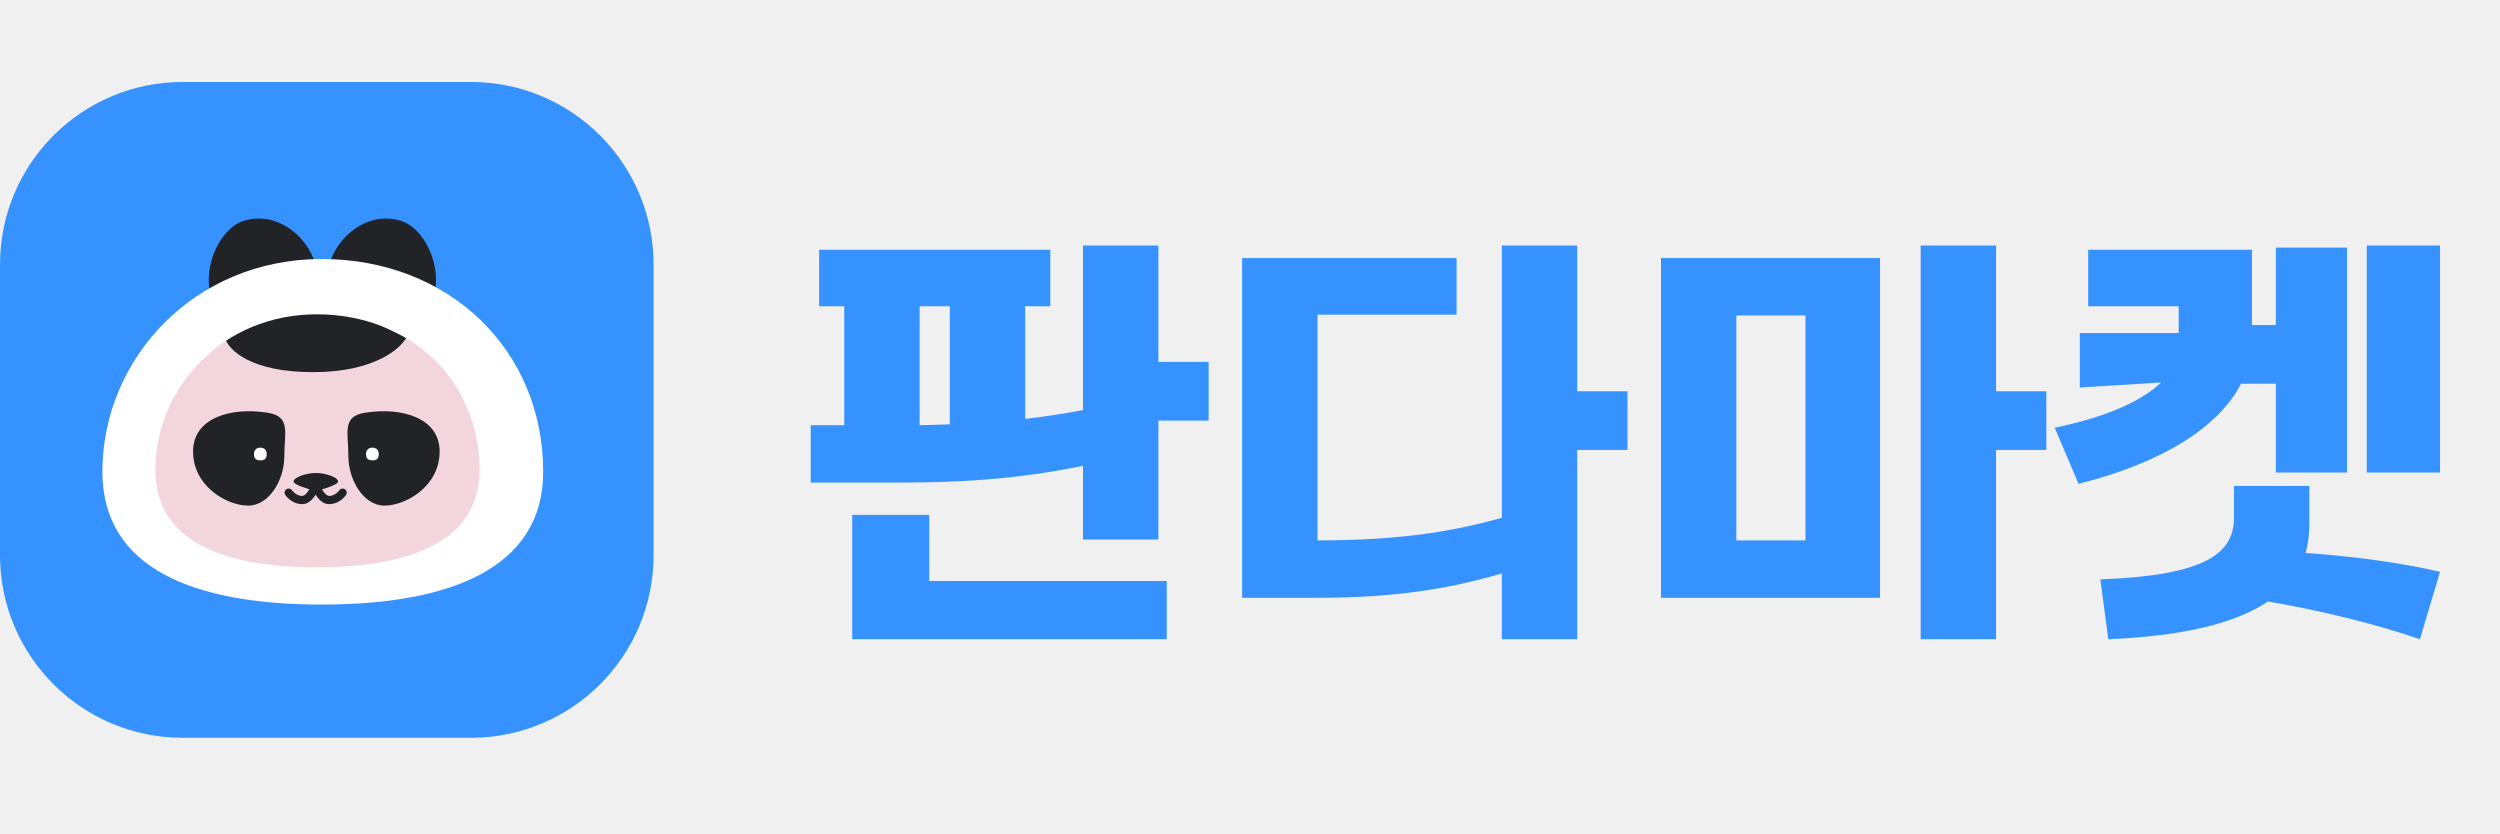
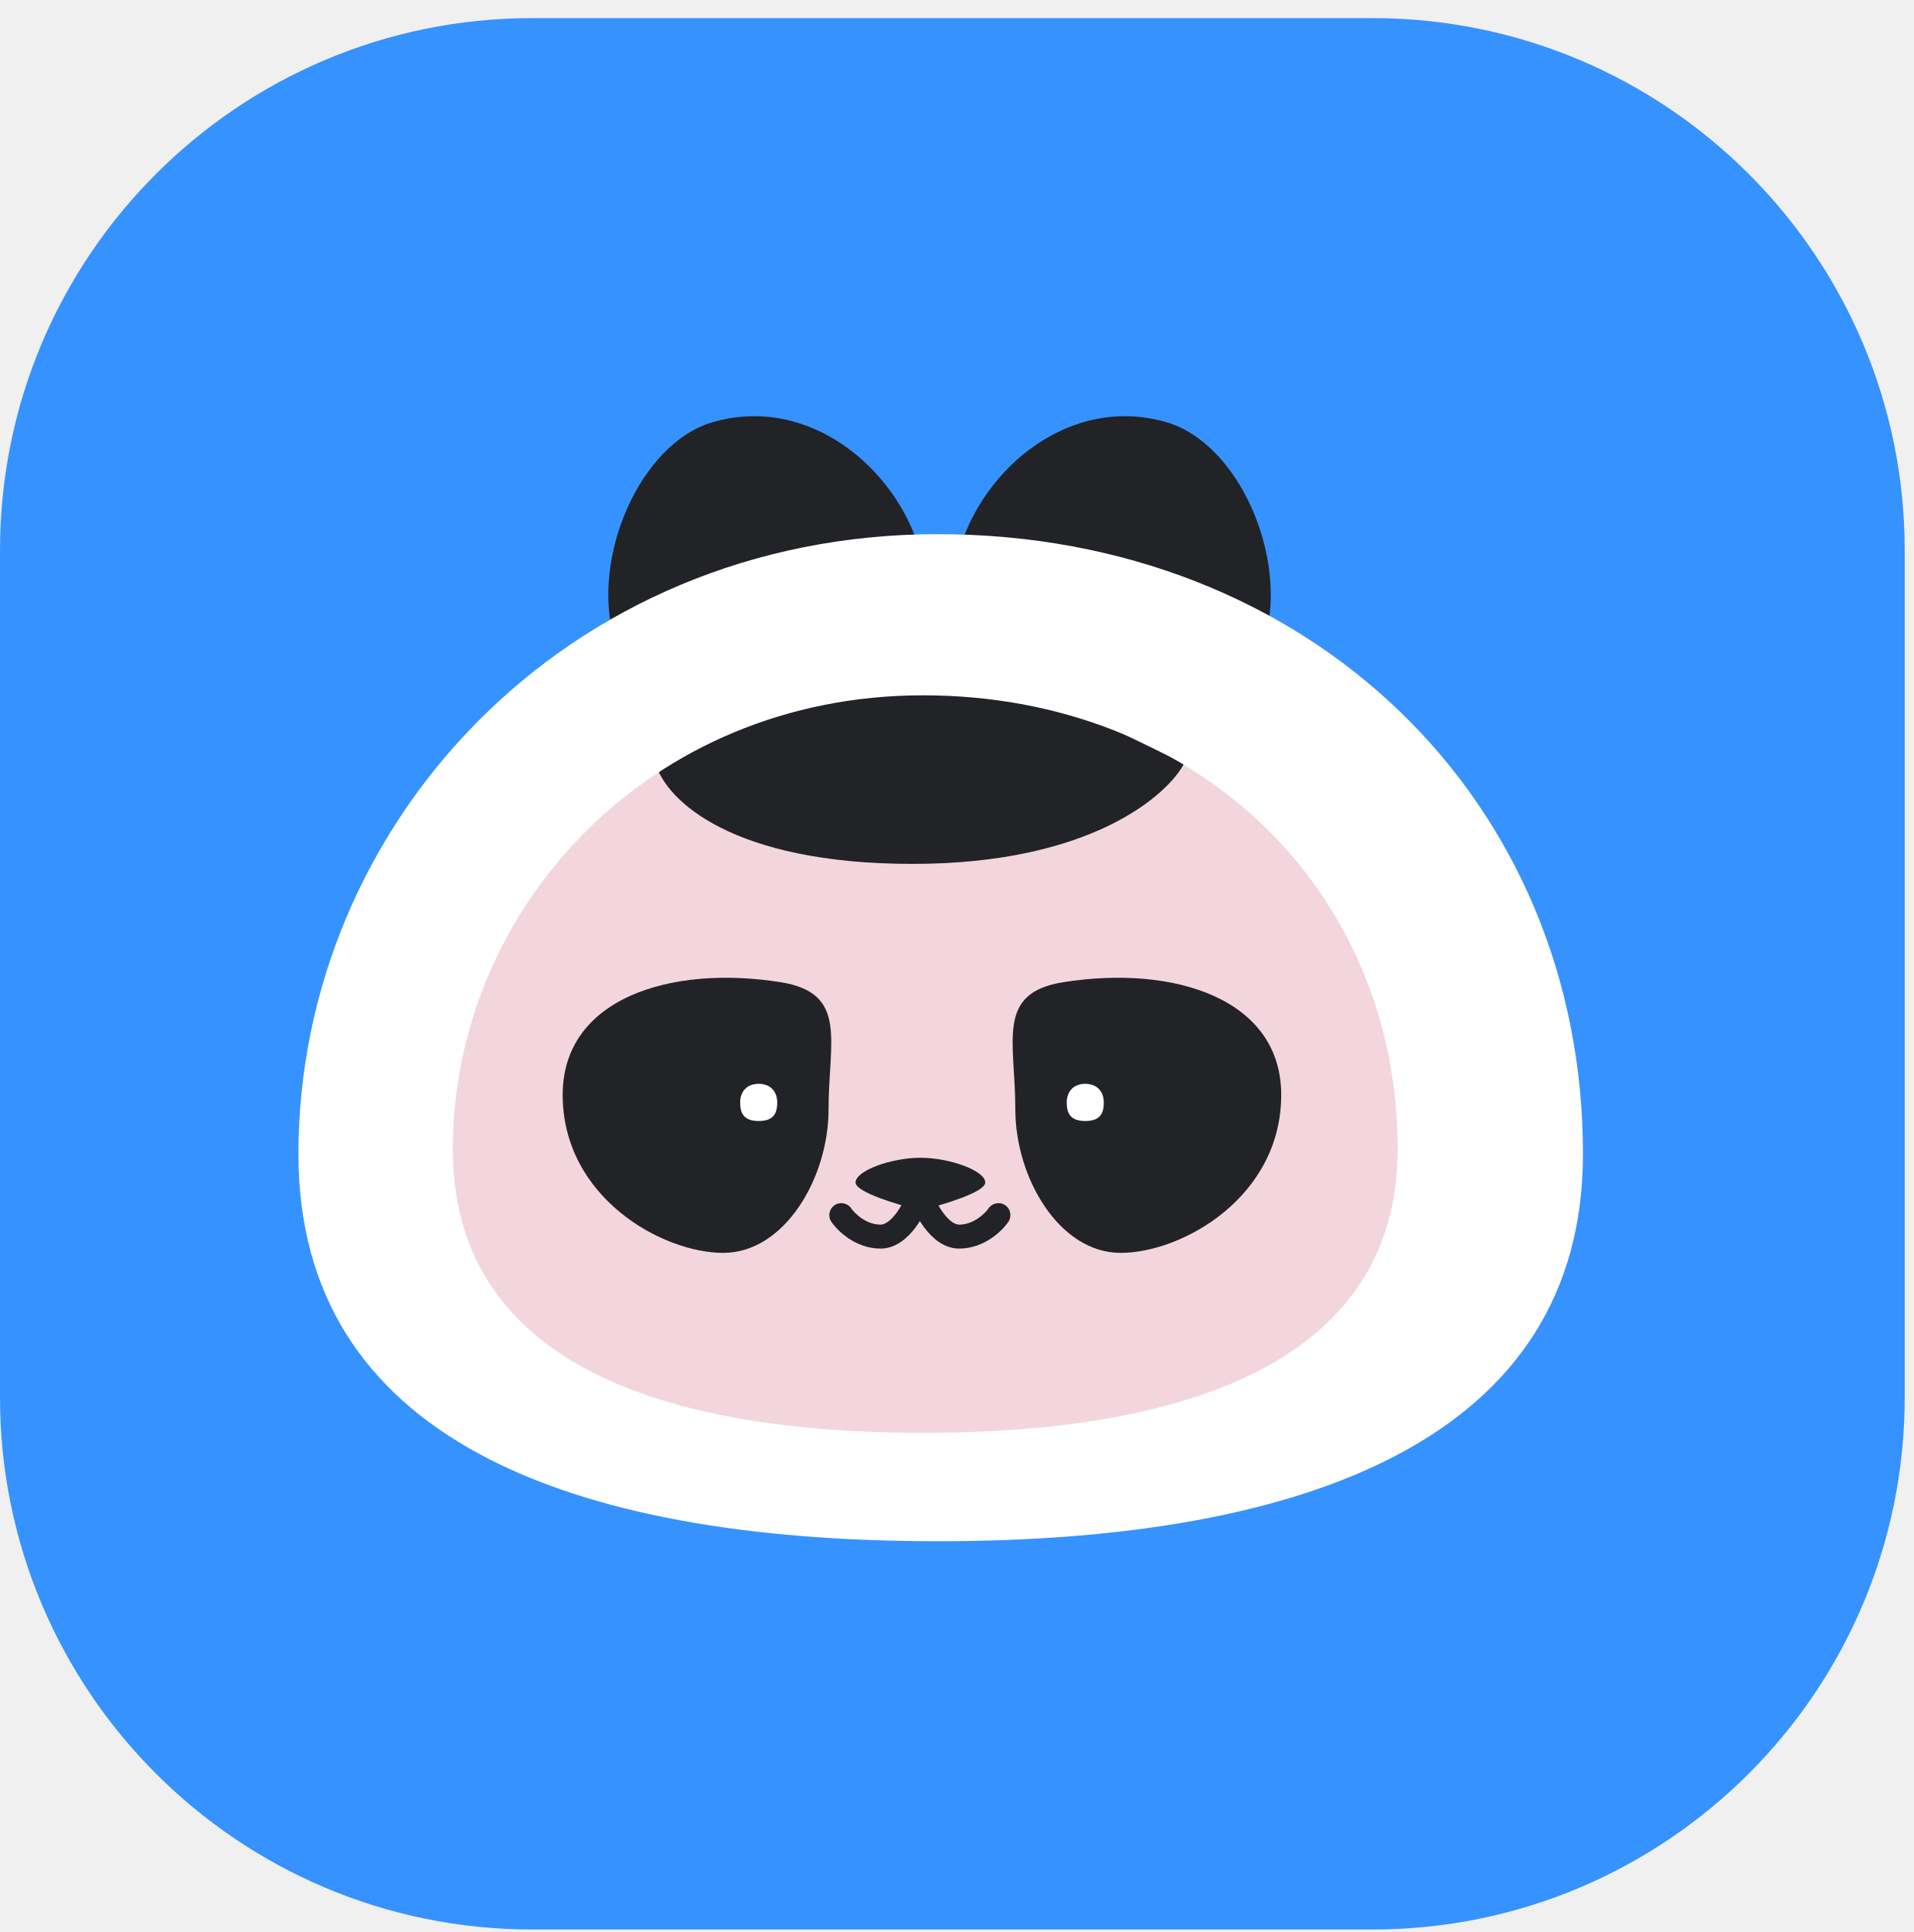
- <svg xmlns="http://www.w3.org/2000/svg" width="153" height="51" viewBox="0 0 153 51" fill="none">
-   <rect y="5.017" width="40" height="40.135" rx="11.178" fill="#3692FF" />
-   <path d="M19.314 16.191C19.813 17.917 18.493 19.818 16.98 20.259C15.466 20.7 13.399 19.785 12.9 18.06C12.4 16.334 13.448 13.944 14.962 13.503C16.98 12.915 18.815 14.466 19.314 16.191Z" fill="#222327" />
-   <path d="M20.146 16.191C19.647 17.917 20.967 19.818 22.48 20.259C23.994 20.7 26.061 19.785 26.56 18.06C27.06 16.334 26.012 13.944 24.498 13.503C22.48 12.915 20.645 14.466 20.146 16.191Z" fill="#222327" />
-   <path d="M29.517 28.796C29.517 33.185 25.214 34.817 19.344 34.817C13.474 34.817 9.268 33.185 9.268 28.796C9.268 23.691 13.474 19.164 19.344 19.164C25.214 19.164 29.517 23.306 29.517 28.796Z" fill="#F3D6DD" />
-   <path d="M17.4 27.93C17.4 29.367 16.478 30.944 15.188 30.944C13.899 30.944 11.816 29.773 11.816 27.626C11.816 25.609 14.066 24.891 16.391 25.26C17.816 25.485 17.4 26.492 17.4 27.93Z" fill="#222327" />
-   <path d="M16.322 27.785C16.322 28 16.257 28.175 15.933 28.175C15.609 28.175 15.544 28 15.544 27.785C15.544 27.569 15.674 27.395 15.933 27.395C16.192 27.395 16.322 27.569 16.322 27.785Z" fill="white" />
-   <path d="M21.322 27.93C21.322 29.367 22.245 30.944 23.534 30.944C24.823 30.944 26.906 29.773 26.906 27.626C26.906 25.609 24.656 24.891 22.331 25.26C20.906 25.485 21.322 26.492 21.322 27.93Z" fill="#222327" />
-   <path d="M22.401 27.785C22.401 28 22.466 28.175 22.791 28.175C23.115 28.175 23.18 28 23.18 27.785C23.18 27.569 23.05 27.395 22.791 27.395C22.531 27.395 22.401 27.569 22.401 27.785Z" fill="white" />
-   <path d="M17.875 30.01C17.797 29.895 17.64 29.866 17.526 29.944C17.411 30.023 17.382 30.179 17.46 30.294L17.875 30.01ZM19.318 29.7L19.556 29.619C19.521 29.517 19.425 29.449 19.318 29.449C19.21 29.449 19.115 29.517 19.08 29.619L19.318 29.7ZM21.175 30.294C21.254 30.179 21.225 30.023 21.11 29.944C20.995 29.866 20.839 29.895 20.76 30.01L21.175 30.294ZM17.46 30.294C17.53 30.395 17.656 30.531 17.825 30.643C17.996 30.757 18.224 30.855 18.493 30.855V30.352C18.349 30.352 18.216 30.299 18.104 30.224C17.989 30.148 17.909 30.059 17.875 30.01L17.46 30.294ZM18.493 30.855C18.823 30.855 19.069 30.619 19.222 30.416C19.384 30.202 19.498 29.951 19.556 29.782L19.08 29.619C19.035 29.751 18.943 29.951 18.821 30.113C18.69 30.287 18.575 30.352 18.493 30.352V30.855ZM19.08 29.782C19.138 29.951 19.252 30.202 19.414 30.416C19.567 30.619 19.812 30.855 20.143 30.855V30.352C20.061 30.352 19.946 30.287 19.815 30.113C19.693 29.951 19.601 29.751 19.556 29.619L19.08 29.782ZM20.143 30.855C20.412 30.855 20.64 30.757 20.811 30.643C20.98 30.531 21.106 30.395 21.175 30.294L20.76 30.01C20.727 30.059 20.647 30.148 20.532 30.224C20.42 30.299 20.287 30.352 20.143 30.352V30.855Z" fill="#222327" />
-   <path d="M20.691 29.468C20.691 29.677 19.749 29.943 19.432 30.027C19.364 30.045 19.295 30.045 19.227 30.027C18.91 29.943 17.968 29.677 17.968 29.468C17.968 29.216 18.721 28.947 19.329 28.947C19.938 28.947 20.691 29.216 20.691 29.468Z" fill="#222327" />
-   <path d="M19.166 22.776C15.381 22.776 13.991 21.447 13.766 20.669L15.566 18.712L19.465 18.035L24.865 20.669C24.54 21.296 22.954 22.776 19.166 22.776Z" fill="#222327" />
-   <path fill-rule="evenodd" clip-rule="evenodd" d="M19.69 36.999C27.51 36.999 33.243 34.795 33.243 28.866C33.243 21.448 27.51 15.852 19.69 15.852C11.87 15.852 6.267 21.969 6.267 28.866C6.267 34.795 11.87 36.999 19.69 36.999ZM19.382 34.722C25.134 34.722 29.352 33.108 29.352 28.766C29.352 23.334 25.134 19.236 19.382 19.236C13.63 19.236 9.509 23.715 9.509 28.766C9.509 33.108 13.63 34.722 19.382 34.722Z" fill="white" />
-   <path d="M70.893 22.152H73.969V25.741H70.893V33.021H66.279V28.509C62.998 29.176 59.742 29.535 55 29.535H49.617V26.023H51.668V18.743H50.13V15.283H64.279V18.743H62.741V25.638C63.997 25.485 65.176 25.305 66.279 25.1V15.026H70.893V22.152ZM52.155 39.121V31.508H56.871V35.558H71.405V39.121H52.155ZM56.282 26.023C56.922 25.997 57.538 25.997 58.127 25.971V18.743H56.282V26.023ZM99.602 23.947V27.535H96.526V39.121H91.912V35.097C88.631 36.045 85.375 36.584 80.633 36.584H76.019V15.795H89.143V19.256H80.633V33.072C85.324 33.072 88.656 32.611 91.912 31.688V15.026H96.526V23.947H99.602ZM125.235 23.947V27.535H122.159V39.121H117.545V15.026H122.159V23.947H125.235ZM101.652 36.584V15.795H115.058V36.584H101.652ZM106.266 33.072H110.496V19.307H106.266V33.072ZM144.844 15.026H149.33V28.919H144.844V15.026ZM125.747 26.177C128.746 25.561 131.002 24.613 132.258 23.408L127.285 23.716V20.384H133.335V18.743H127.798V15.283H137.821V19.896H139.282V15.154H143.639V28.919H139.282V23.485H137.154C135.795 26.125 132.386 28.304 127.208 29.611L125.747 26.177ZM128.541 35.456C134.873 35.225 136.718 33.918 136.718 31.688V29.74H141.332V32.098C141.332 32.713 141.255 33.303 141.102 33.841C144.075 34.046 147.023 34.456 149.33 34.994L148.099 39.121C145.459 38.199 141.768 37.301 138.795 36.814C136.667 38.25 133.258 38.942 129.028 39.121L128.541 35.456Z" fill="#3692FF" />
+ <svg xmlns="http://www.w3.org/2000/svg" width="104" height="105" viewBox="0 0 104 105" fill="none">
+   <g id="íë¤ ì¼êµ´">
+     <g id="Group 22">
+       <rect id="Rectangle 7" y="0.984" width="103.529" height="103.88" rx="28.932" fill="#3692FF" />
+       <g id="íë¤ ì¼êµ´_2">
+         <g id="Group 16">
+           <g id="Group 23">
+             <g id="Group 1">
+               <path id="Ellipse 2" d="M49.991 29.906C51.283 34.372 47.866 39.293 43.949 40.434C40.032 41.575 34.681 39.209 33.389 34.743C32.097 30.277 34.81 24.089 38.726 22.948C43.949 21.426 48.698 25.44 49.991 29.906Z" fill="#222327" />
+               <path id="Ellipse 3" d="M52.144 29.906C50.852 34.372 54.269 39.293 58.186 40.434C62.102 41.575 67.454 39.209 68.746 34.743C70.038 30.277 67.325 24.089 63.408 22.948C58.186 21.426 53.436 25.44 52.144 29.906Z" fill="#222327" />
+             </g>
+             <path id="Ellipse 2_2" d="M76.397 62.532C76.397 73.891 65.259 78.114 50.066 78.114C34.873 78.114 23.986 73.891 23.986 62.532C23.986 49.319 34.873 37.602 50.066 37.602C65.259 37.602 76.397 48.322 76.397 62.532Z" fill="#F3D6DD" />
+             <g id="Group 4">
+               <path id="Ellipse 4" d="M45.036 60.29C45.036 64.01 42.648 68.091 39.312 68.091C35.974 68.091 30.584 65.06 30.584 59.502C30.584 54.282 36.407 52.425 42.425 53.379C46.113 53.963 45.036 56.569 45.036 60.29Z" fill="#222327" />
+               <path id="Ellipse 6" d="M42.245 59.914C42.245 60.472 42.078 60.924 41.239 60.924C40.399 60.924 40.231 60.472 40.231 59.914C40.231 59.356 40.567 58.903 41.239 58.903C41.91 58.903 42.245 59.356 42.245 59.914Z" fill="white" />
+             </g>
+             <g id="Group 5">
+               <path id="Ellipse 7" d="M55.187 60.29C55.187 64.01 57.575 68.091 60.912 68.091C64.249 68.091 69.64 65.06 69.64 59.502C69.64 54.282 63.816 52.425 57.799 53.379C54.111 53.963 55.187 56.569 55.187 60.29Z" fill="#222327" />
+               <path id="Ellipse 8" d="M57.982 59.914C57.982 60.472 58.15 60.924 58.989 60.924C59.828 60.924 59.996 60.472 59.996 59.914C59.996 59.356 59.66 58.903 58.989 58.903C58.318 58.903 57.982 59.356 57.982 59.914Z" fill="white" />
+             </g>
+             <g id="Group 6">
+               <path id="Vector 9" d="M46.266 65.671C46.062 65.374 45.657 65.299 45.361 65.502C45.064 65.705 44.988 66.11 45.191 66.407L46.266 65.671ZM49.999 64.87L50.615 64.659C50.525 64.396 50.277 64.219 49.999 64.219C49.721 64.219 49.473 64.396 49.383 64.659L49.999 64.87ZM54.806 66.407C55.01 66.11 54.934 65.705 54.638 65.502C54.341 65.299 53.936 65.374 53.733 65.671L54.806 66.407ZM45.191 66.407C45.371 66.669 45.698 67.021 46.136 67.312C46.578 67.605 47.169 67.858 47.864 67.858V66.556C47.491 66.556 47.148 66.42 46.856 66.227C46.56 66.03 46.353 65.798 46.266 65.671L45.191 66.407ZM47.864 67.858C48.719 67.858 49.355 67.248 49.752 66.723C50.17 66.168 50.465 65.518 50.615 65.081L49.383 64.659C49.266 65.001 49.028 65.52 48.712 65.939C48.374 66.388 48.076 66.556 47.864 66.556V67.858ZM49.383 65.081C49.533 65.518 49.828 66.168 50.246 66.723C50.642 67.248 51.279 67.858 52.134 67.858V66.556C51.922 66.556 51.624 66.388 51.286 65.939C50.97 65.52 50.732 65.001 50.615 64.659L49.383 65.081ZM52.134 67.858C52.829 67.858 53.42 67.605 53.862 67.312C54.3 67.021 54.627 66.669 54.806 66.407L53.733 65.671C53.645 65.798 53.438 66.03 53.142 66.227C52.85 66.42 52.507 66.556 52.134 66.556V67.858Z" fill="#222327" />
+               <path id="Ellipse 8_2" d="M53.553 64.269C53.553 64.811 51.115 65.5 50.294 65.716C50.119 65.763 49.938 65.763 49.763 65.716C48.942 65.5 46.504 64.811 46.504 64.269C46.504 63.618 48.453 62.922 50.029 62.922C51.604 62.922 53.553 63.618 53.553 64.269Z" fill="#222327" />
+             </g>
+             <path id="Vector 11" d="M49.607 46.951C39.813 46.951 36.213 43.51 35.631 41.498L40.29 36.434L50.383 34.681L64.36 41.498C63.519 43.121 59.412 46.951 49.607 46.951Z" fill="#222327" />
+             <path id="Subtract" fill-rule="evenodd" clip-rule="evenodd" d="M50.963 83.763C71.203 83.763 86.041 78.059 86.041 62.712C86.041 43.514 71.203 29.031 50.963 29.031C30.723 29.031 16.221 44.861 16.221 62.712C16.221 78.059 30.723 83.763 50.963 83.763ZM50.167 77.87C65.056 77.87 75.97 73.692 75.97 62.454C75.97 48.395 65.056 37.789 50.167 37.789C35.279 37.789 24.612 49.382 24.612 62.454C24.612 73.692 35.279 77.87 50.167 77.87Z" fill="white" />
+           </g>
+         </g>
+       </g>
+     </g>
+   </g>
</svg>
